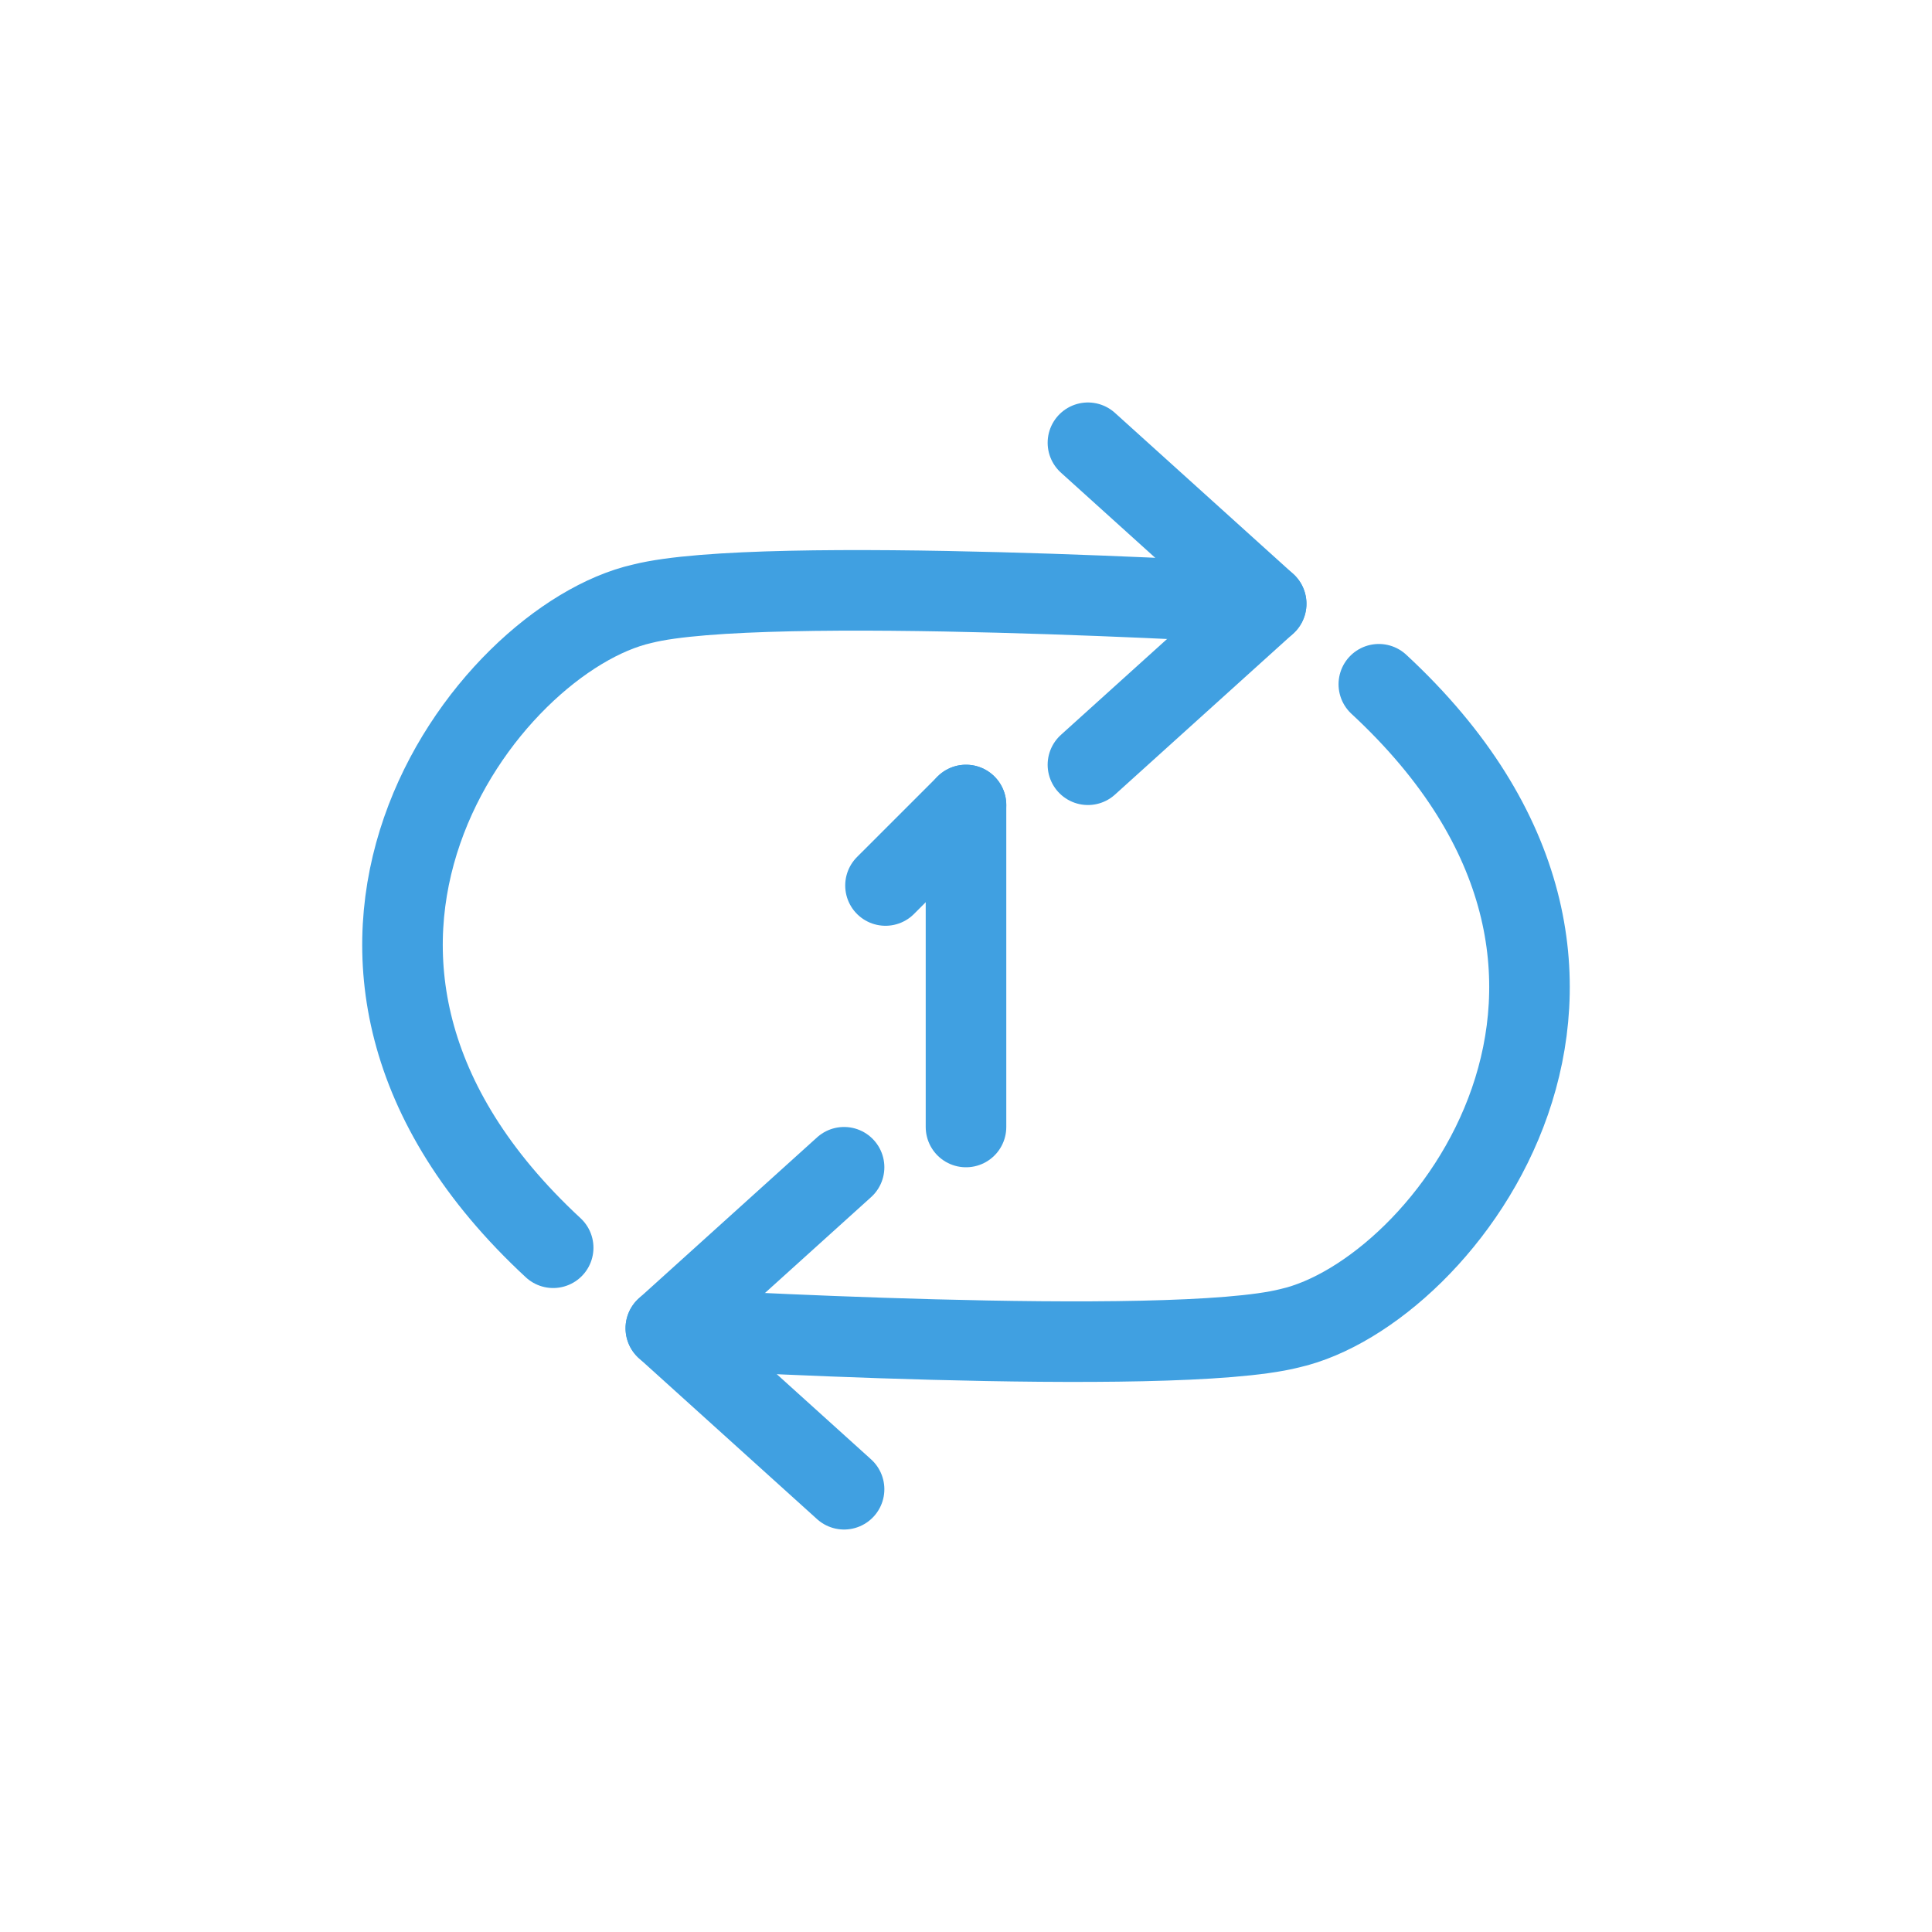
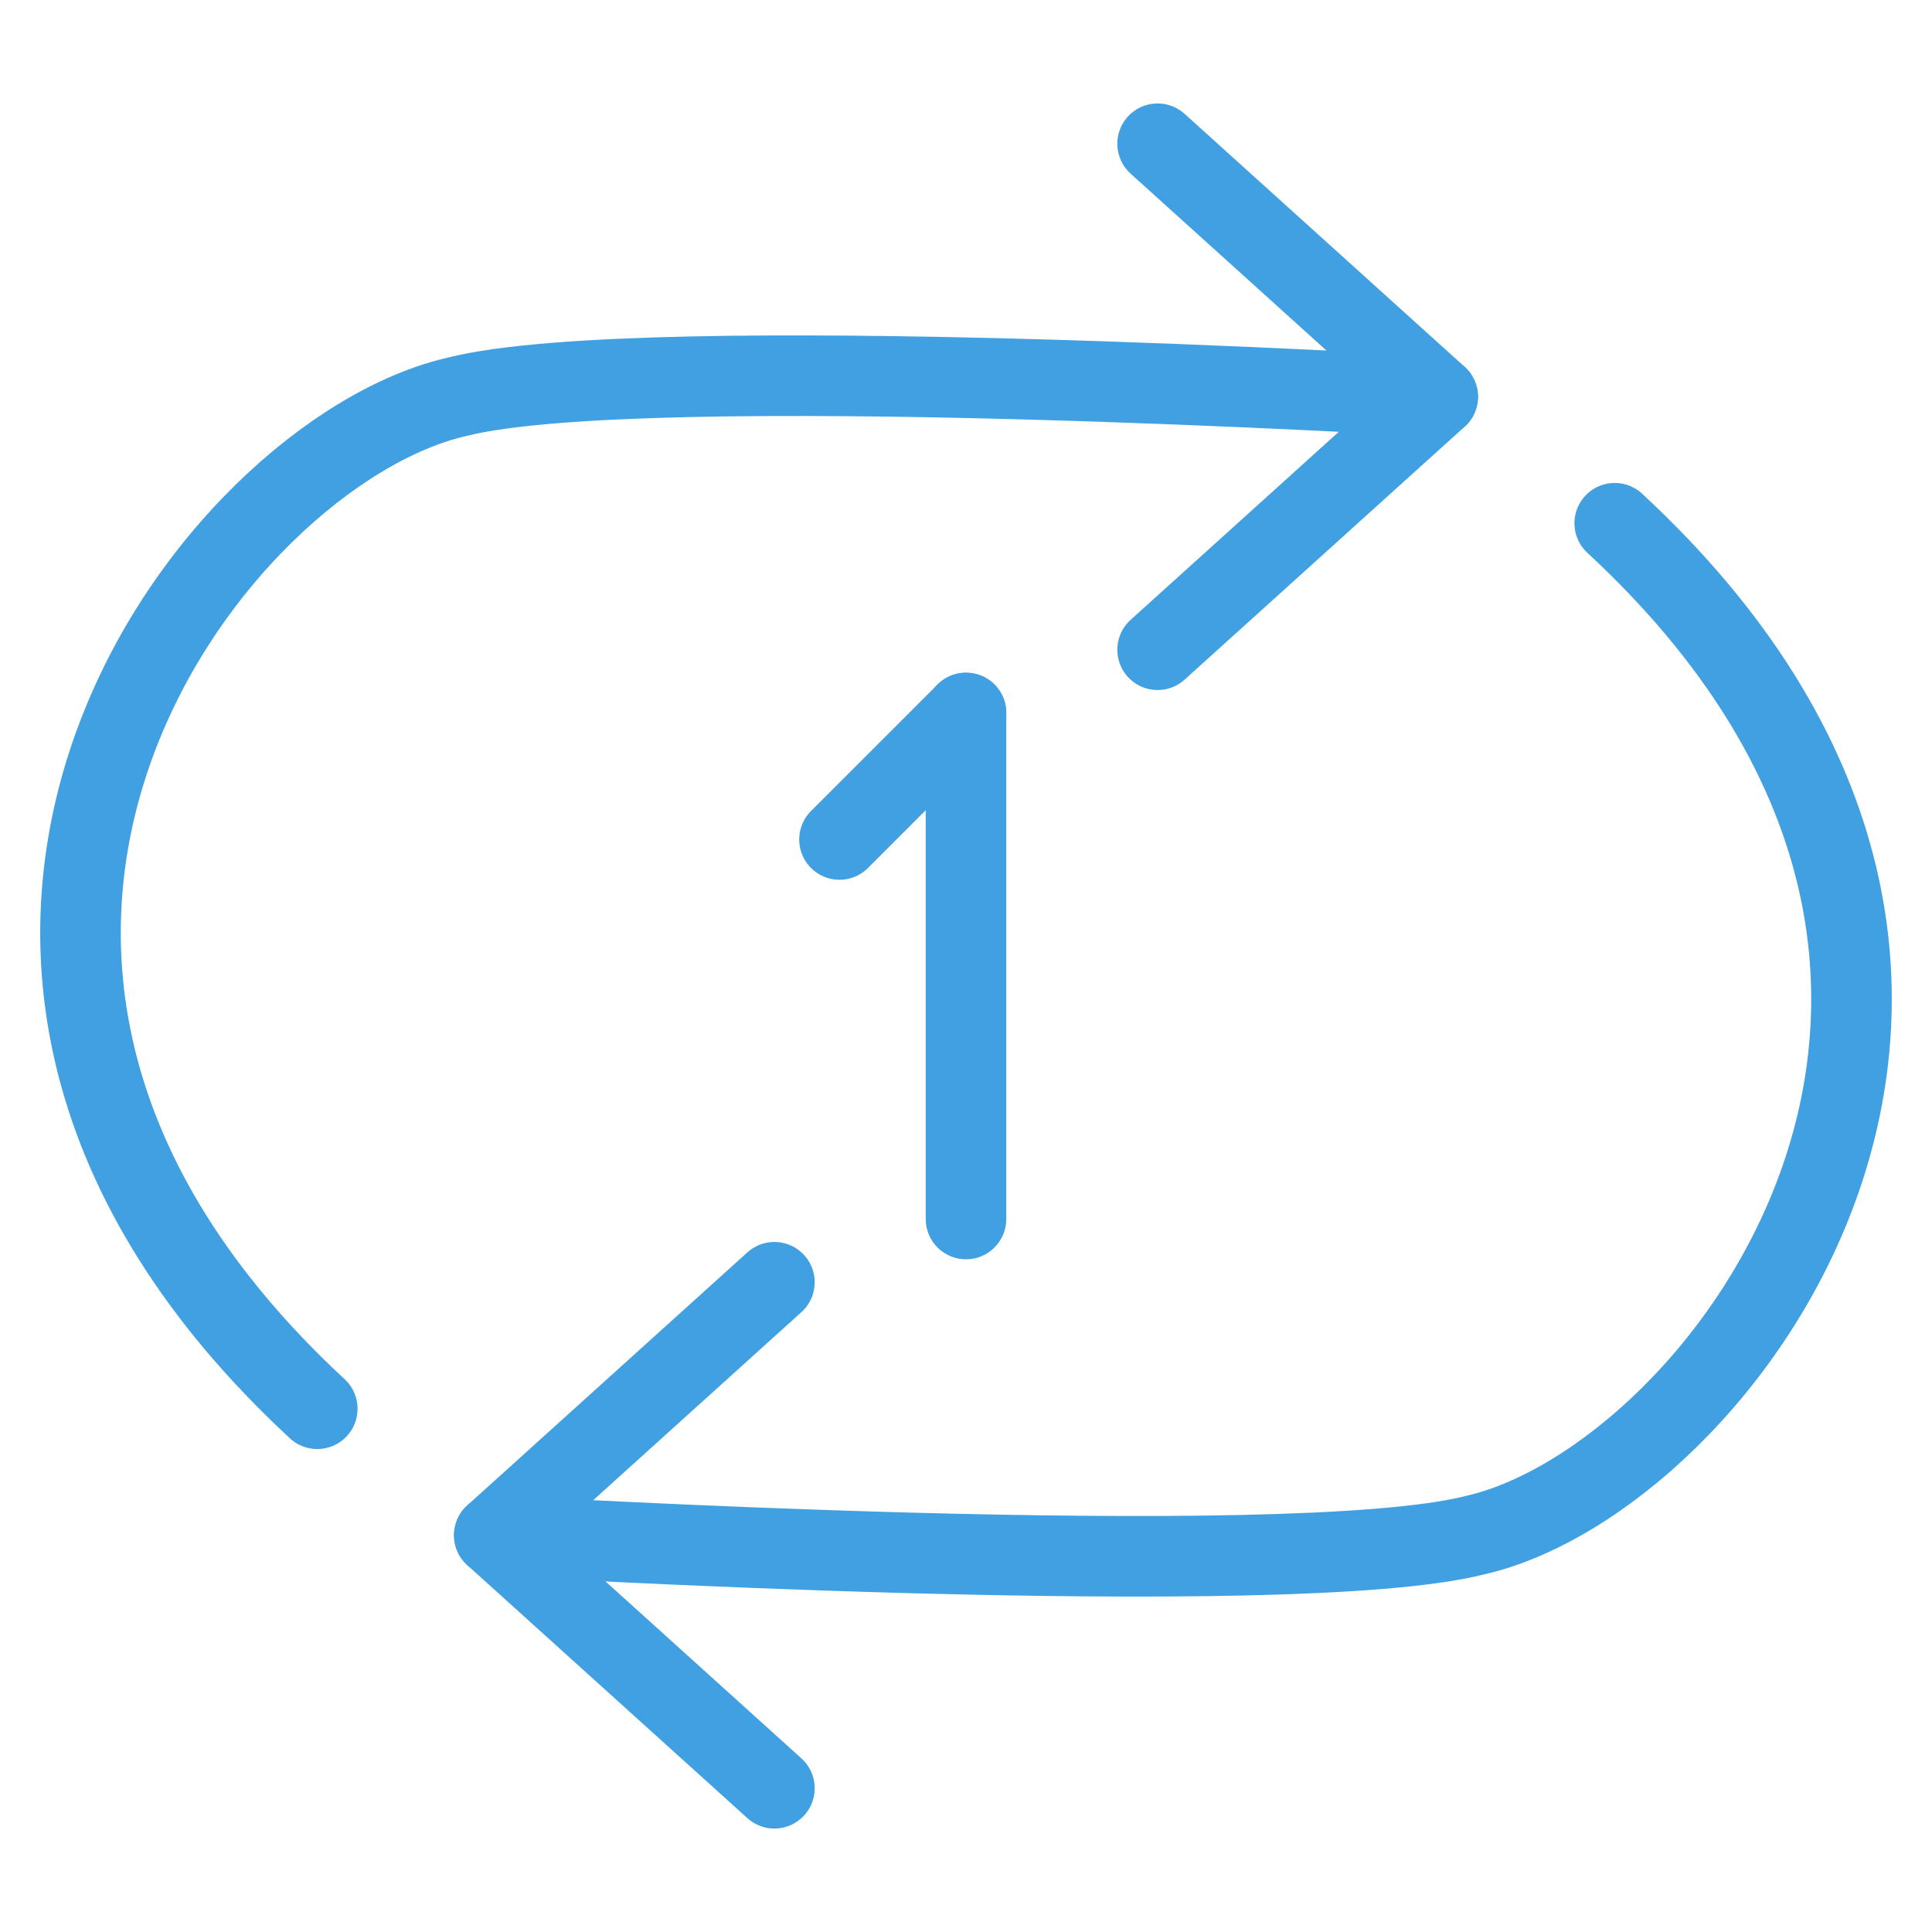
<svg xmlns="http://www.w3.org/2000/svg" width="100%" height="100%" viewBox="0 0 100 100" version="1.1" xml:space="preserve" style="fill-rule:evenodd;clip-rule:evenodd;stroke-linecap:round;stroke-linejoin:round;stroke-miterlimit:1.5;">
  <g id="selectAll" />
  <g id="garbageCan" />
  <g id="attribute" />
  <g id="playAdd" />
  <g id="checked" />
  <g id="check" />
  <g id="fullScreen" />
  <g id="loop" />
  <g id="loopSingle">
    <g>
-       <path d="M34.463,68.75c0,0 26.141,1.56 32.292,0c8.084,-1.826 20.769,-18.365 4.613,-33.333" style="fill:none;stroke:#40a0e1;stroke-width:4.17px;" />
-       <path d="M43.689,77.083l-9.226,-8.333l9.226,-8.333" style="fill:none;stroke:#40a0e1;stroke-width:4.17px;" />
+       <path d="M25.585,79.464c-0,0 41.078,2.452 50.744,0c12.704,-2.869 32.637,-28.86 7.249,-52.381" style="fill:none;stroke:#40a0e1;stroke-width:4.17px;" />
+       <path d="M40.083,92.56l-14.498,-13.096l14.498,-13.095" style="fill:none;stroke:#40a0e1;stroke-width:4.17px;" />
    </g>
    <g>
-       <path d="M65.537,31.25c-0,0 -26.141,-1.56 -32.292,0c-8.084,1.826 -20.769,18.365 -4.613,33.333" style="fill:none;stroke:#40a0e1;stroke-width:4.17px;" />
-       <path d="M56.311,22.917l9.226,8.333l-9.226,8.333" style="fill:none;stroke:#40a0e1;stroke-width:4.17px;" />
+       <path d="M74.415,20.536c0,-0 -41.078,-2.452 -50.744,-0c-12.704,2.869 -32.637,28.86 -7.249,52.381" style="fill:none;stroke:#40a0e1;stroke-width:4.17px;" />
+       <path d="M59.917,7.44l14.498,13.096l-14.498,13.095" style="fill:none;stroke:#40a0e1;stroke-width:4.17px;" />
    </g>
-     <path d="M50,41.667l0,16.666" style="fill:none;stroke:#40a0e1;stroke-width:4.17px;" />
-     <path d="M50,41.667l-4.167,4.166" style="fill:none;stroke:#40a0e1;stroke-width:4.17px;" />
+     <path d="M50,36.905l0,26.19" style="fill:none;stroke:#40a0e1;stroke-width:4.17px;" />
+     <path d="M50,36.905l-6.548,6.547" style="fill:none;stroke:#40a0e1;stroke-width:4.17px;" />
  </g>
  <g id="more" />
  <g id="random" />
  <g id="play" />
  <g id="playNext" />
  <g id="playPrevious" />
  <g id="search" />
  <g id="playing" />
  <g id="clock" />
  <g id="back" />
  <g id="close" />
  <g id="menu" />
  <g id="playList" />
  <g id="musicNote" />
  <g id="plus" />
  <g id="scaleToMinimal" />
  <g id="album" />
  <g id="pause" />
  <g id="pen" />
  <g id="flat" />
</svg>
